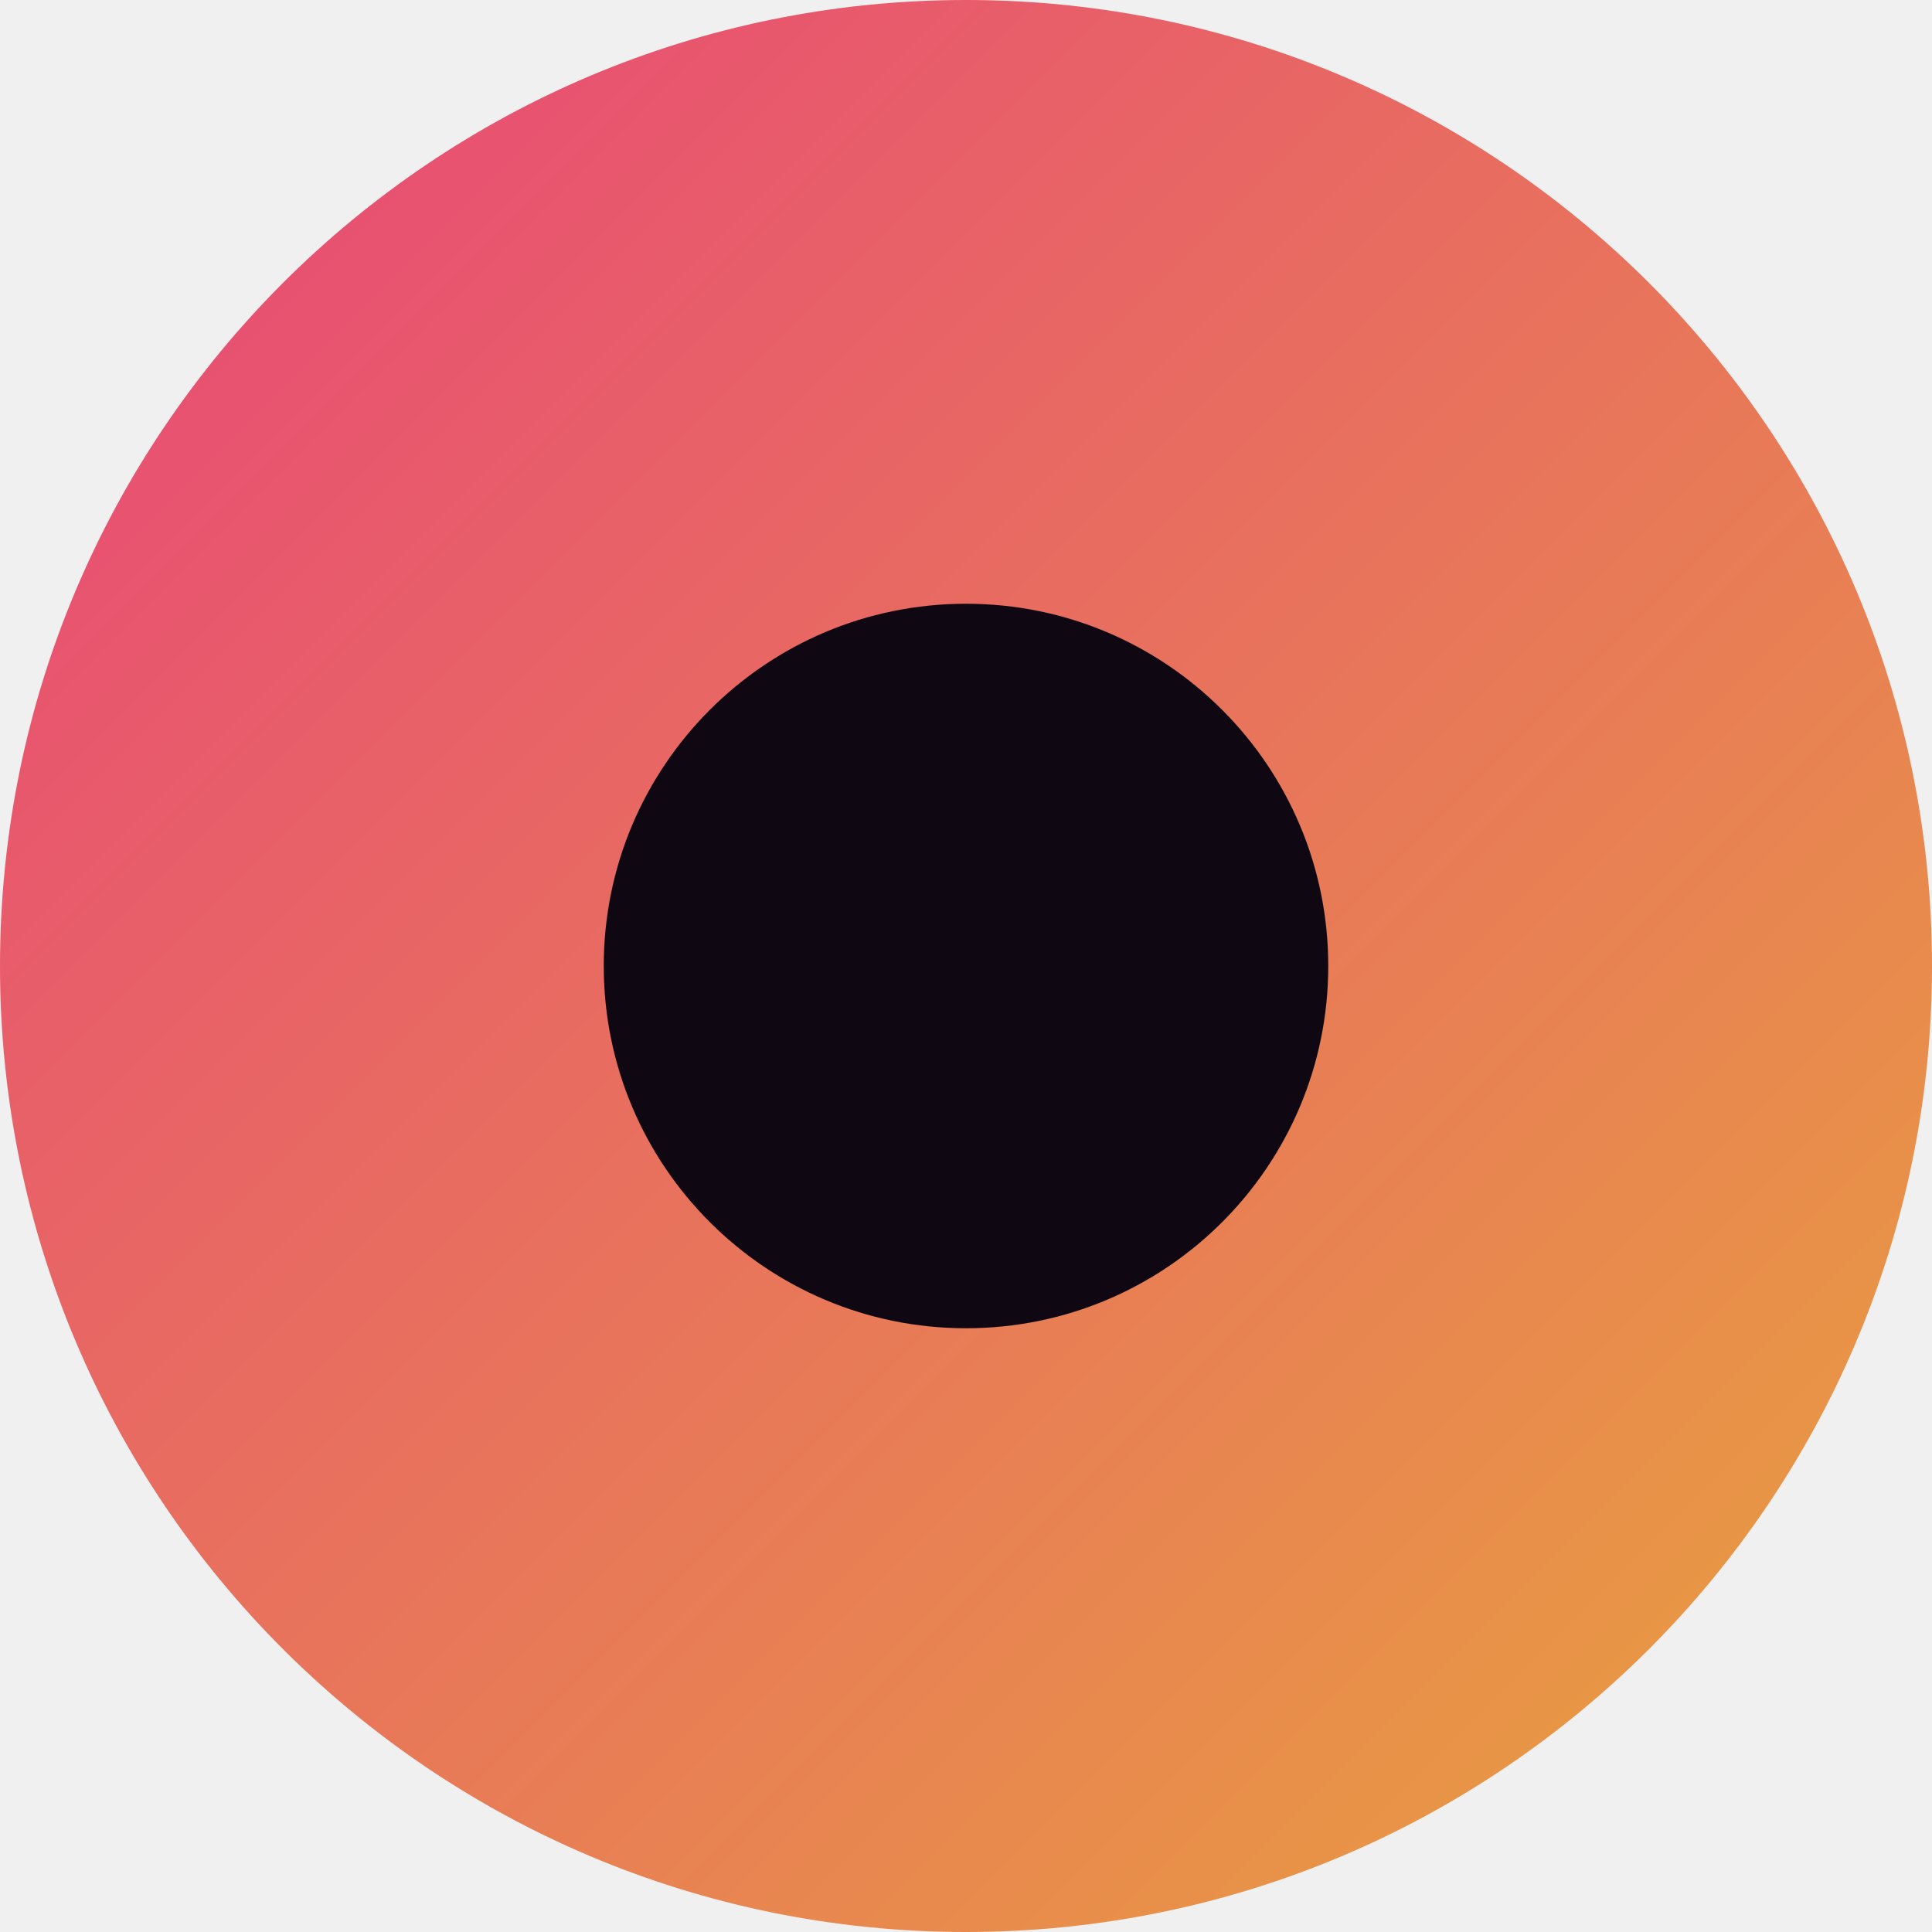
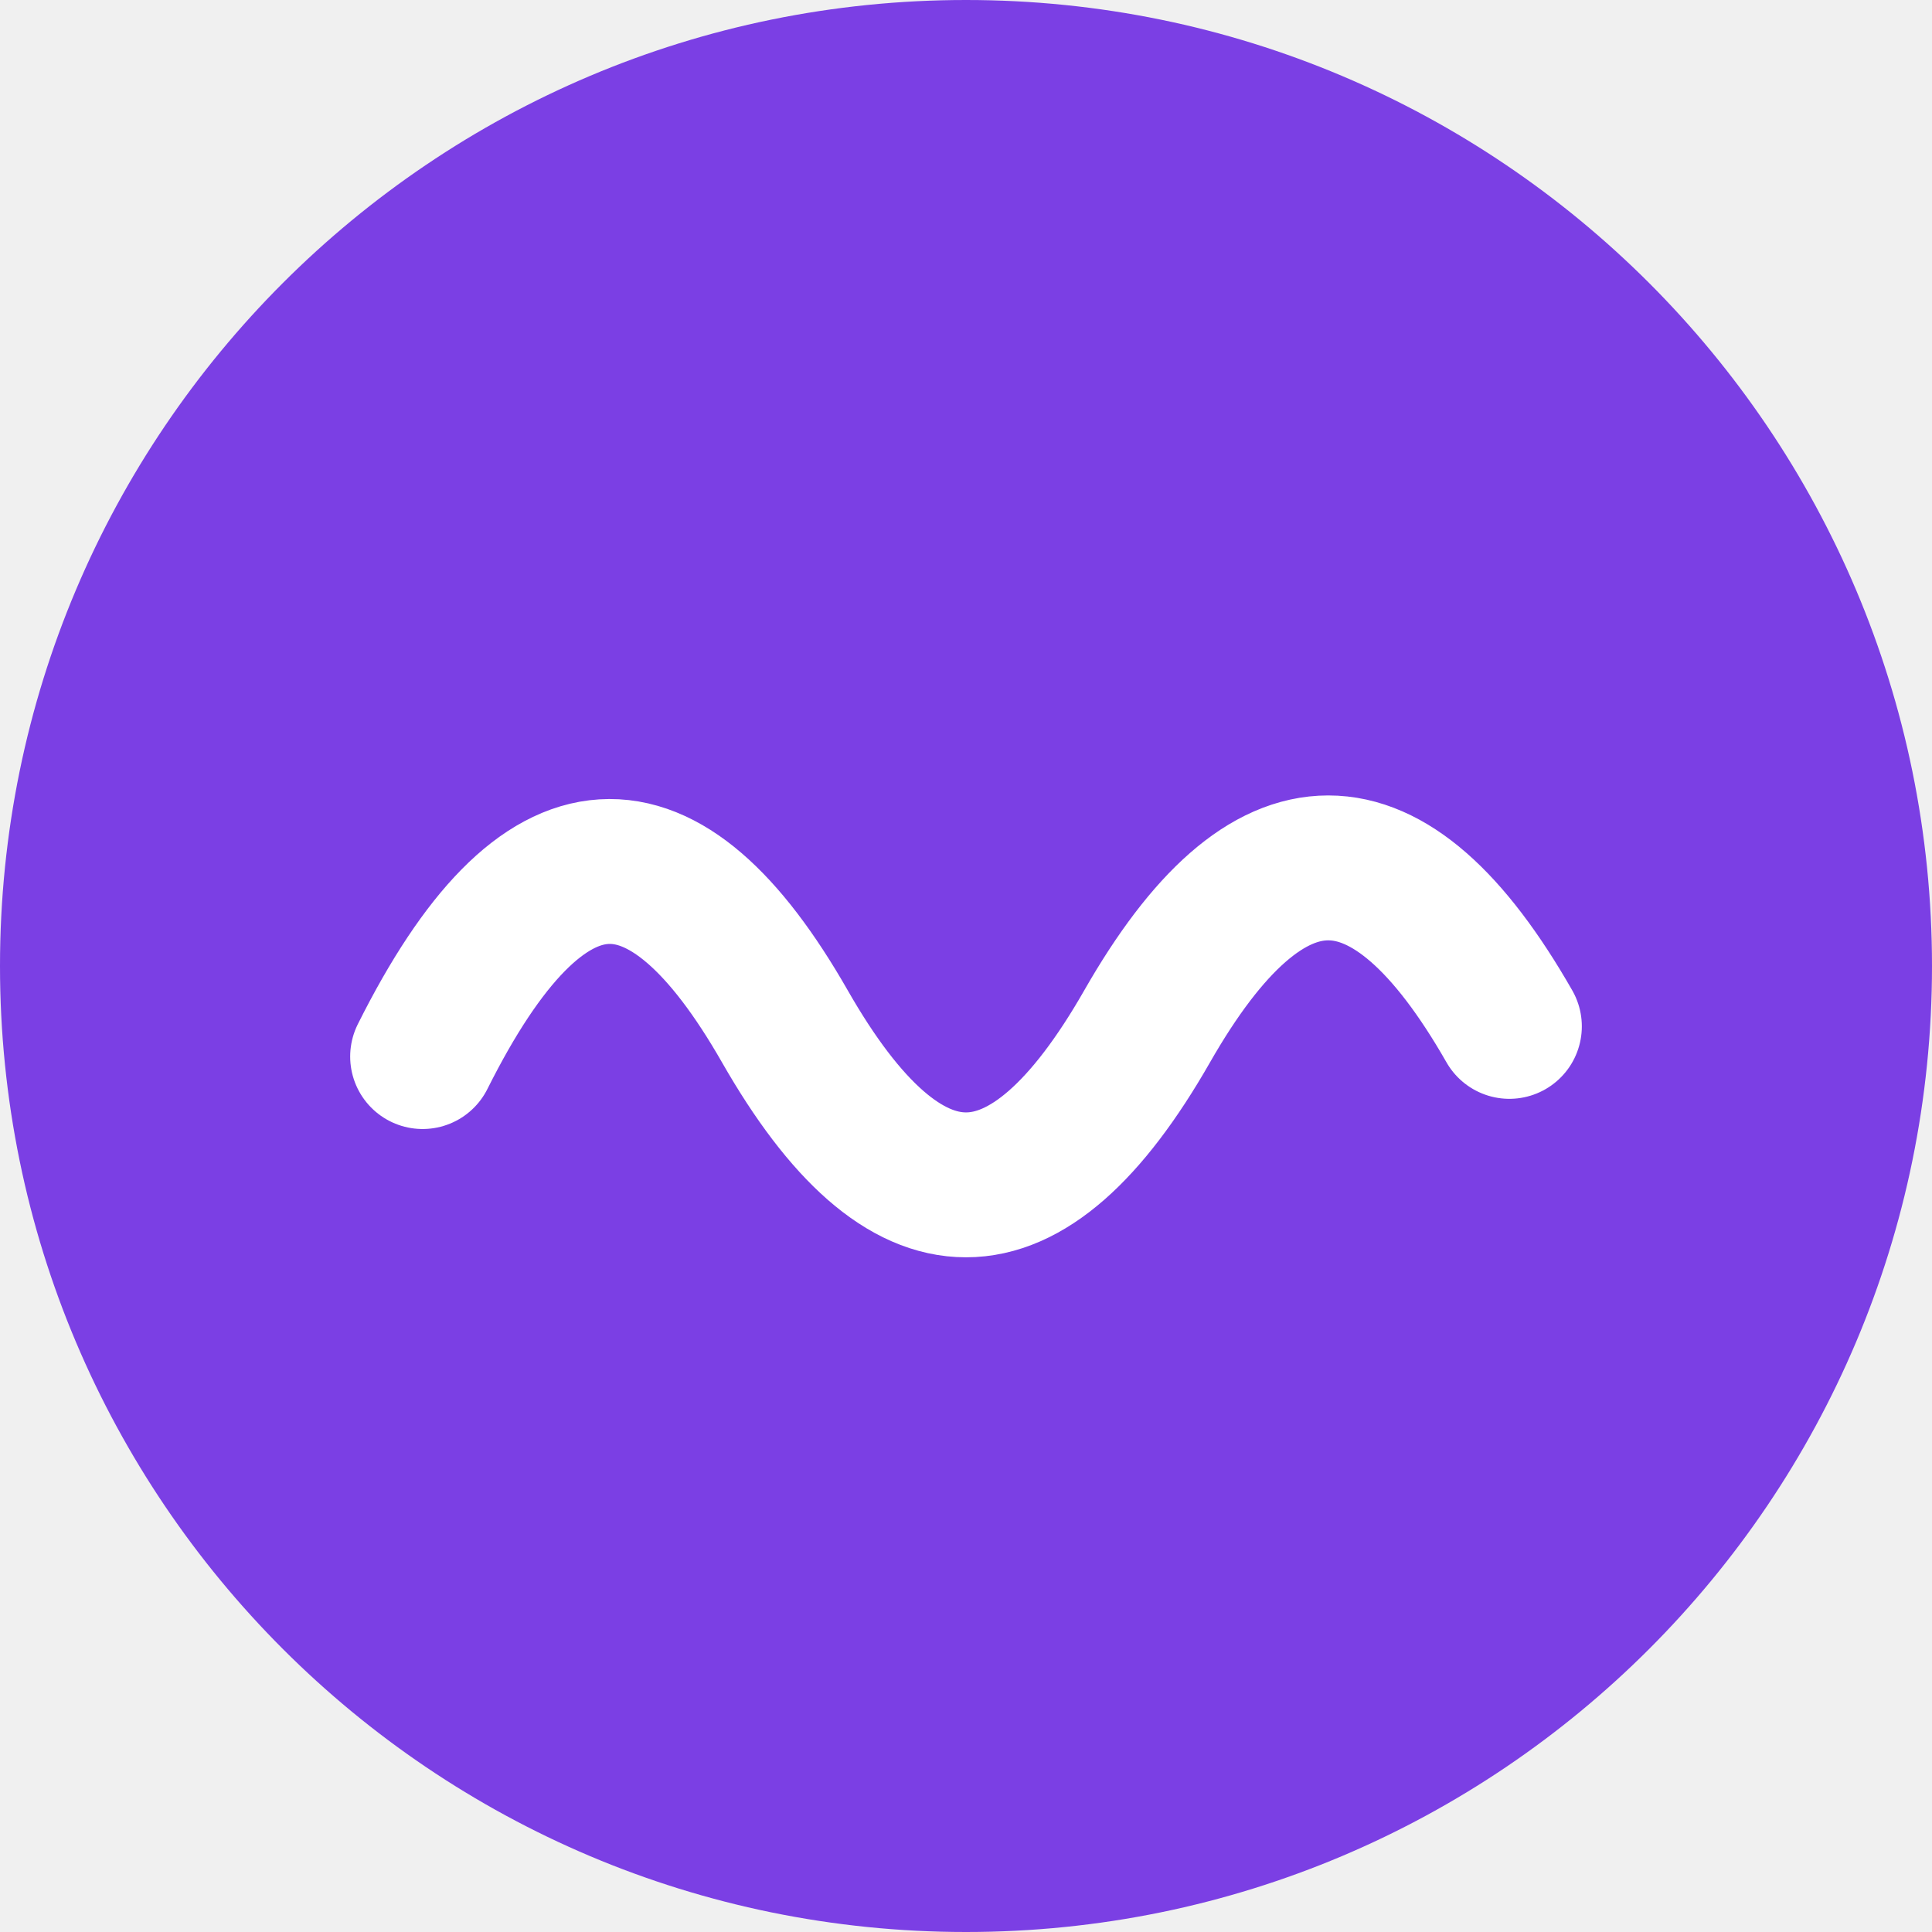
<svg xmlns="http://www.w3.org/2000/svg" viewBox="0 0 32 32">
-   <defs>
-     <linearGradient id="g" x1="0" y1="0" x2="32" y2="32" gradientUnits="userSpaceOnUse">
-       <stop offset="0" stop-color="#E8447A" />
-       <stop offset="1" stop-color="#E8A33D" />
-     </linearGradient>
-   </defs>
-   <circle cx="16" cy="16" r="16" fill="url(#g)" />
-   <circle cx="16" cy="16" r="6" fill="#0F0813" />
+   <circle cx="16" cy="16" r="16" fill="#7B3FE4" />
+   <path d="M7 17.5C9 13.5 11 13.5 13 17S17 20.5 19 17 23 13.5 25 17" stroke="#FFFFFF" stroke-width="2.4" stroke-linecap="round" fill="none" />
</svg>
